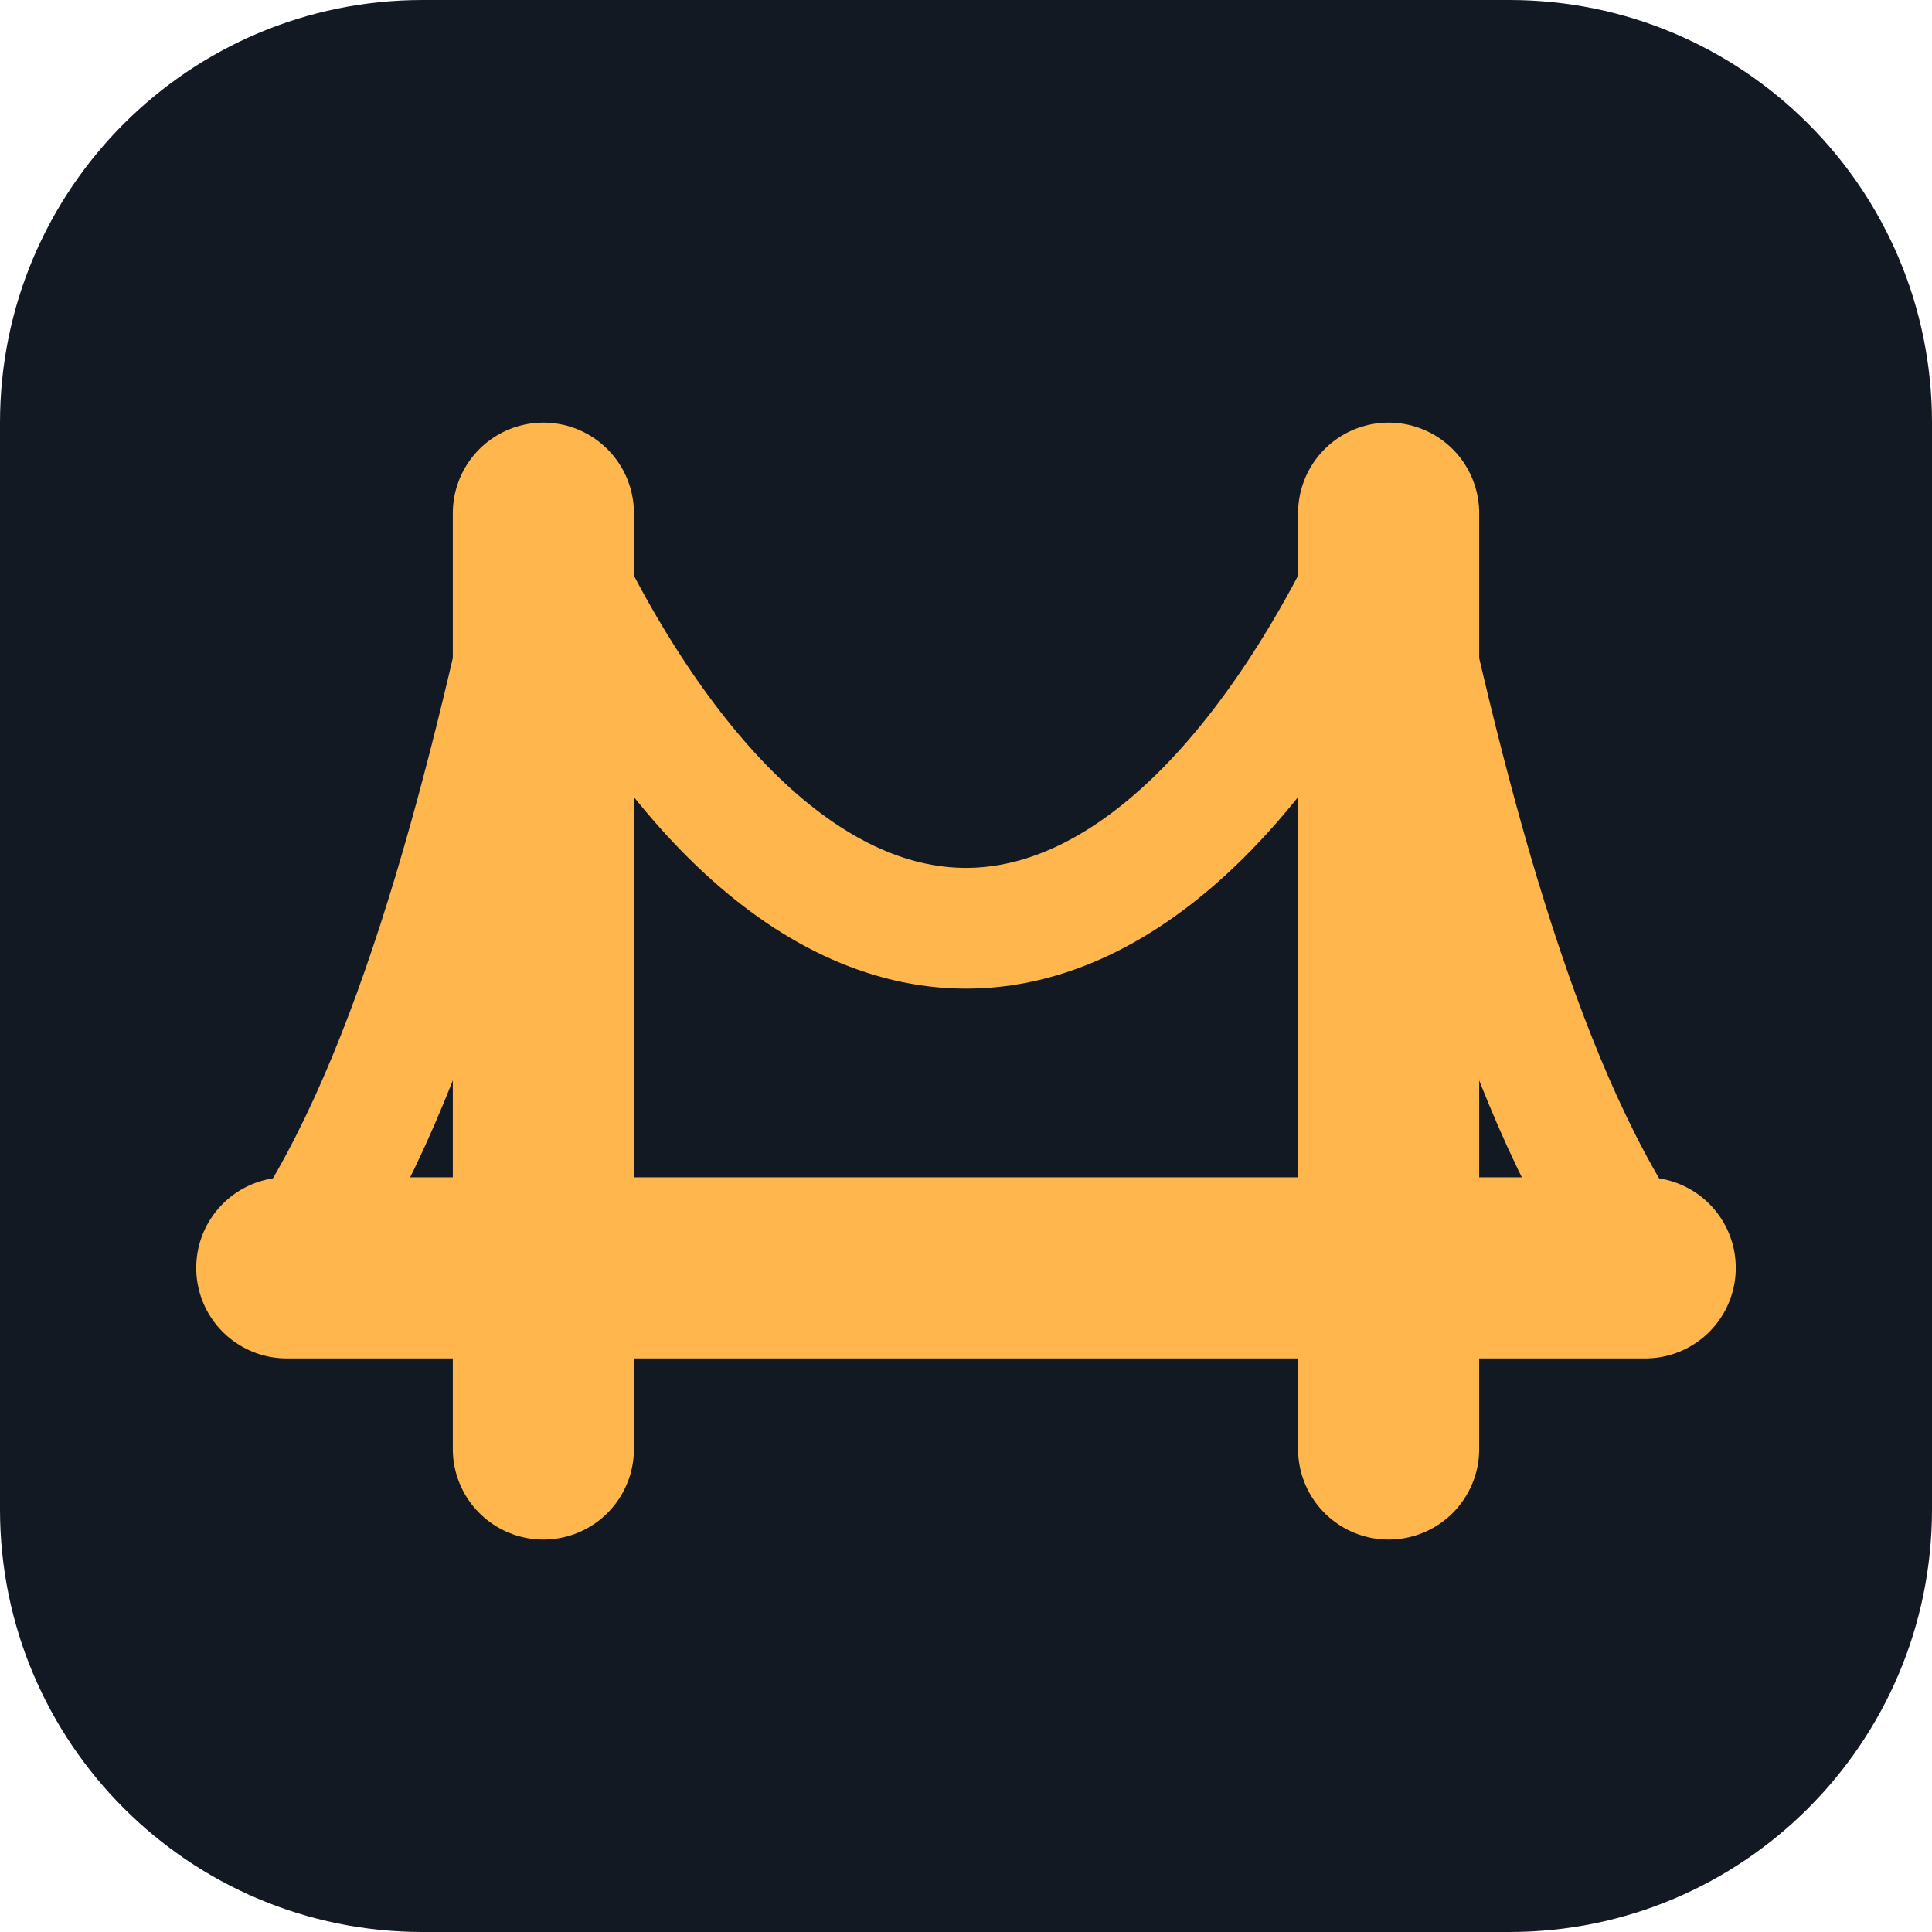
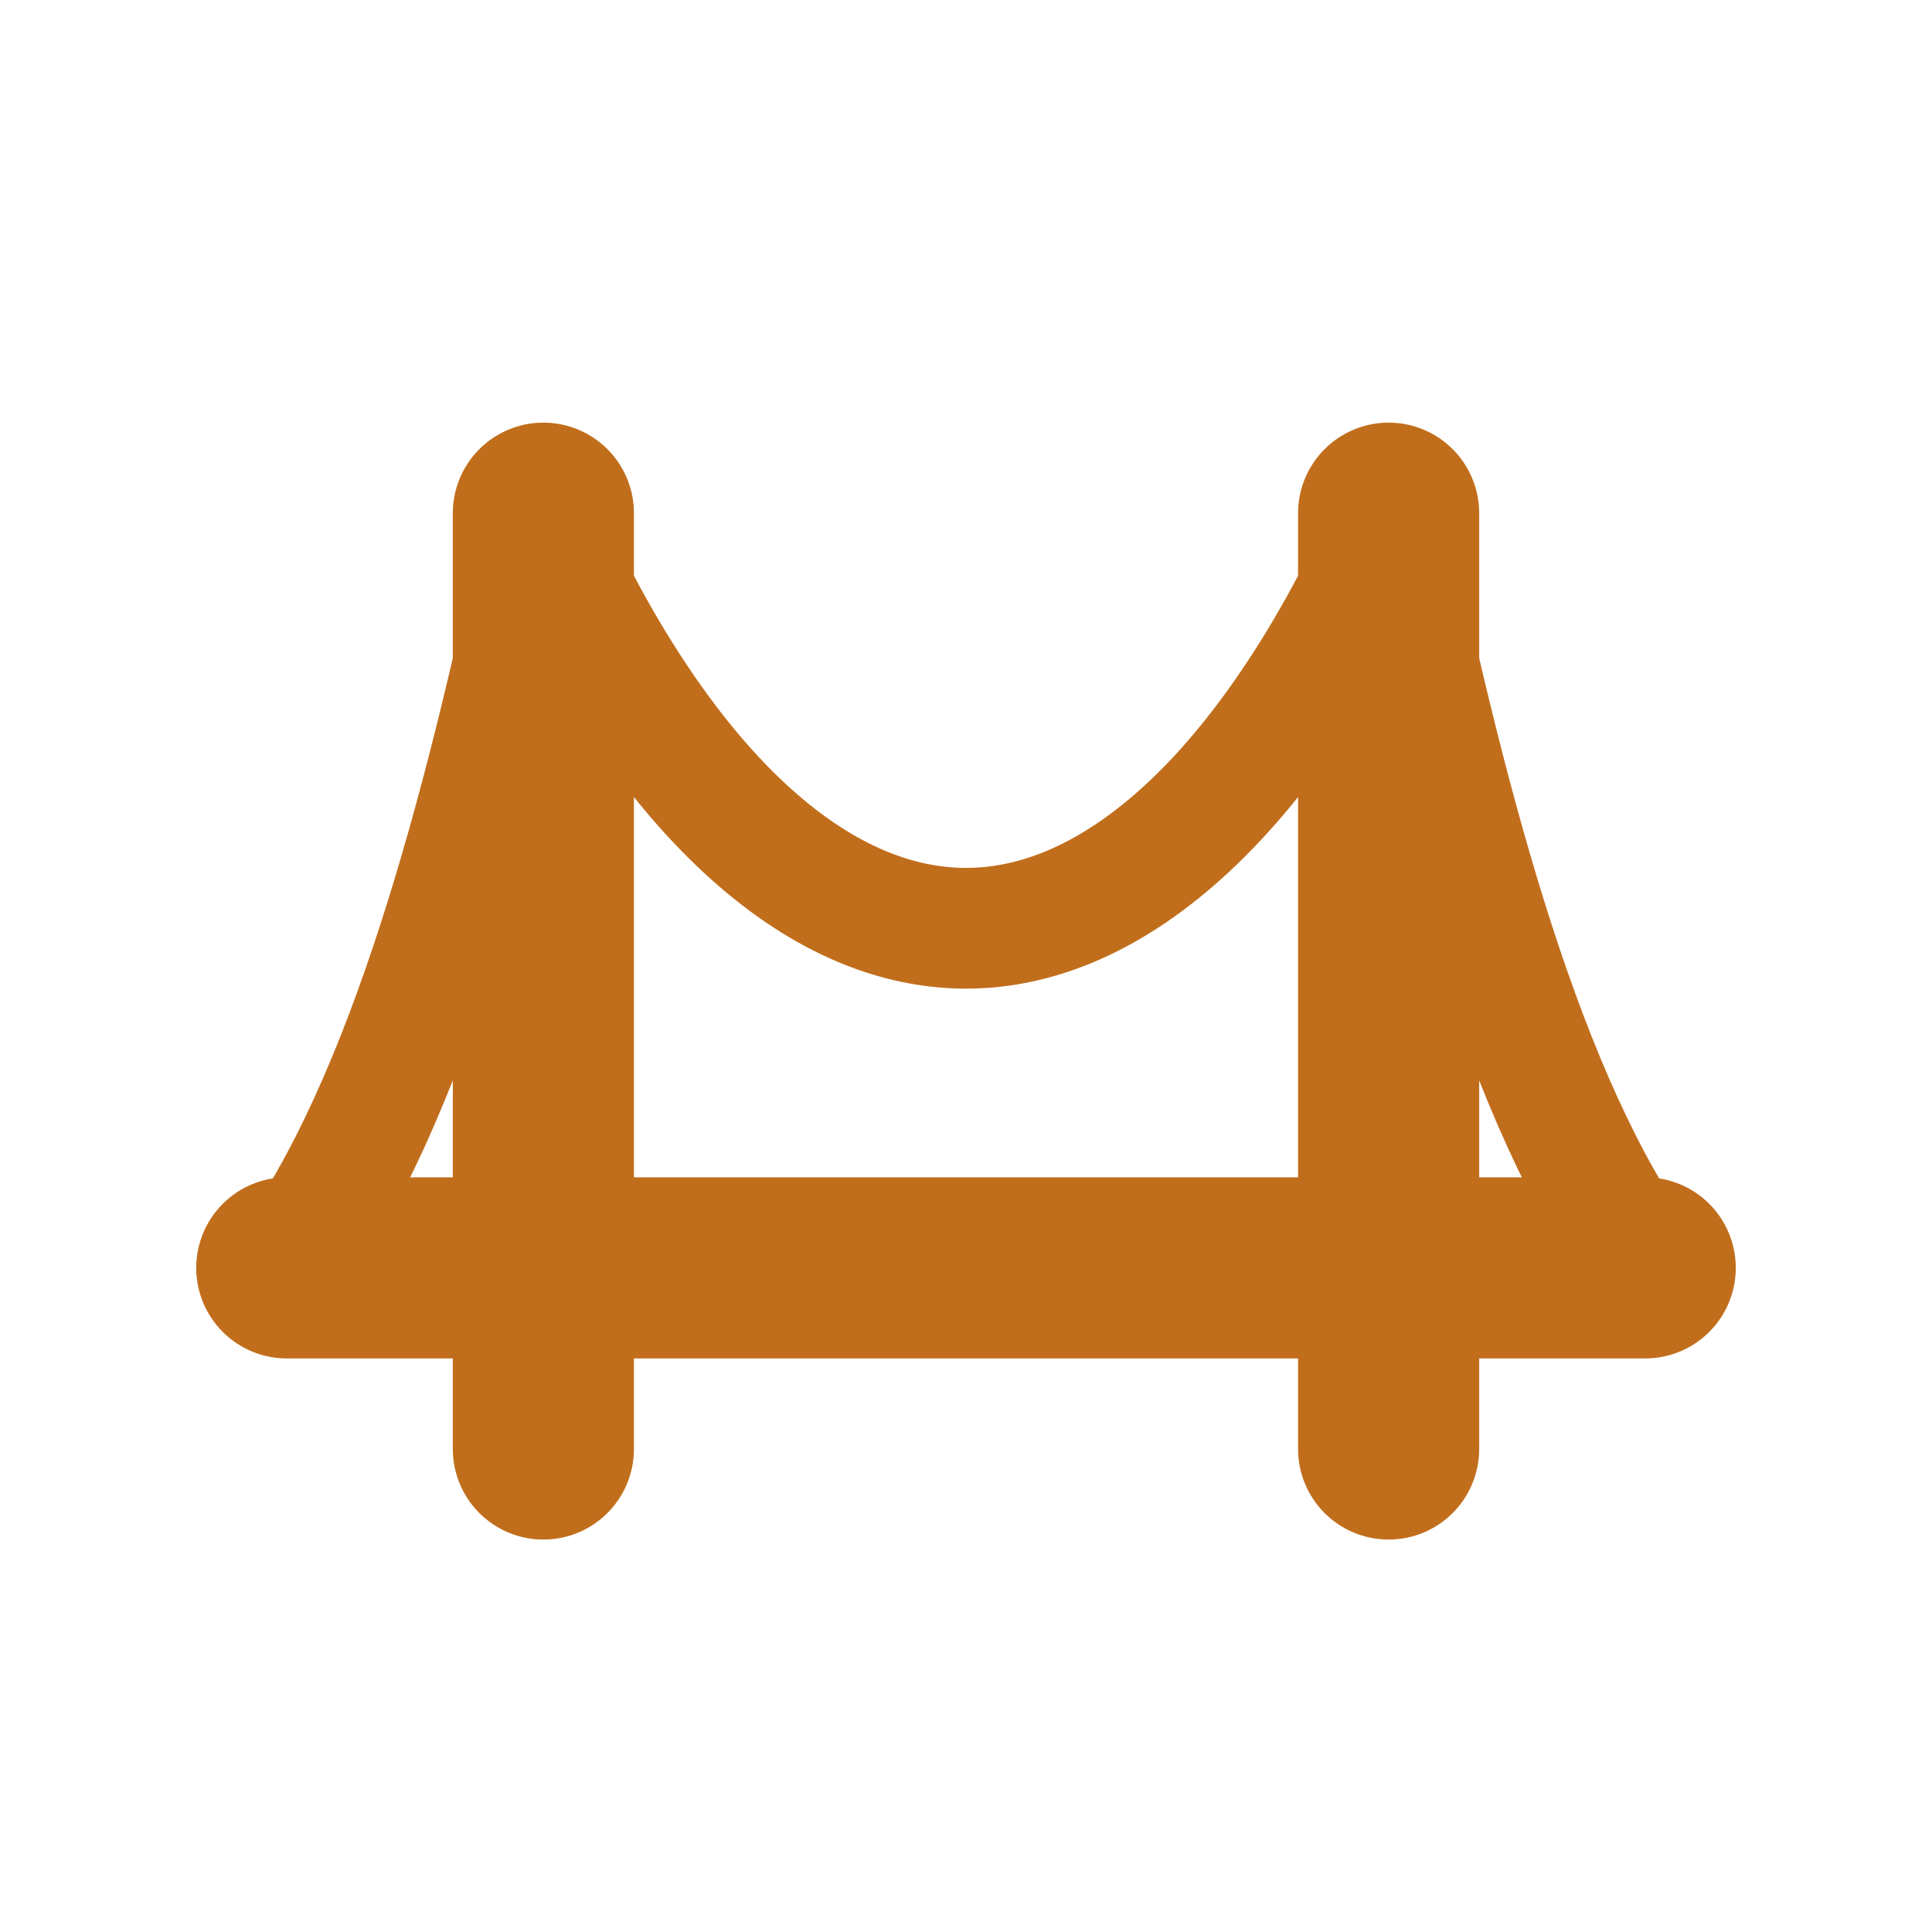
<svg xmlns="http://www.w3.org/2000/svg" width="256" height="256" viewBox="0 0 256 256" role="img" aria-label="Mistral Vibe ACP Bridge">
-   <rect width="256" height="256" rx="56" fill="#131923" />
-   <g fill="none" stroke="#FFB64D" stroke-linecap="round" stroke-linejoin="round">
+   <g fill="none" stroke="#C16E1C" stroke-linecap="round" stroke-linejoin="round">
    <path d="M38 168C54 146 64 108 72 70C87 103 107 123 128 123C149 123 169 103 184 70C192 108 202 146 218 168" stroke-width="16" />
    <path d="M72 68v124M184 68v124M38 168h180" stroke-width="24" />
  </g>
</svg>
